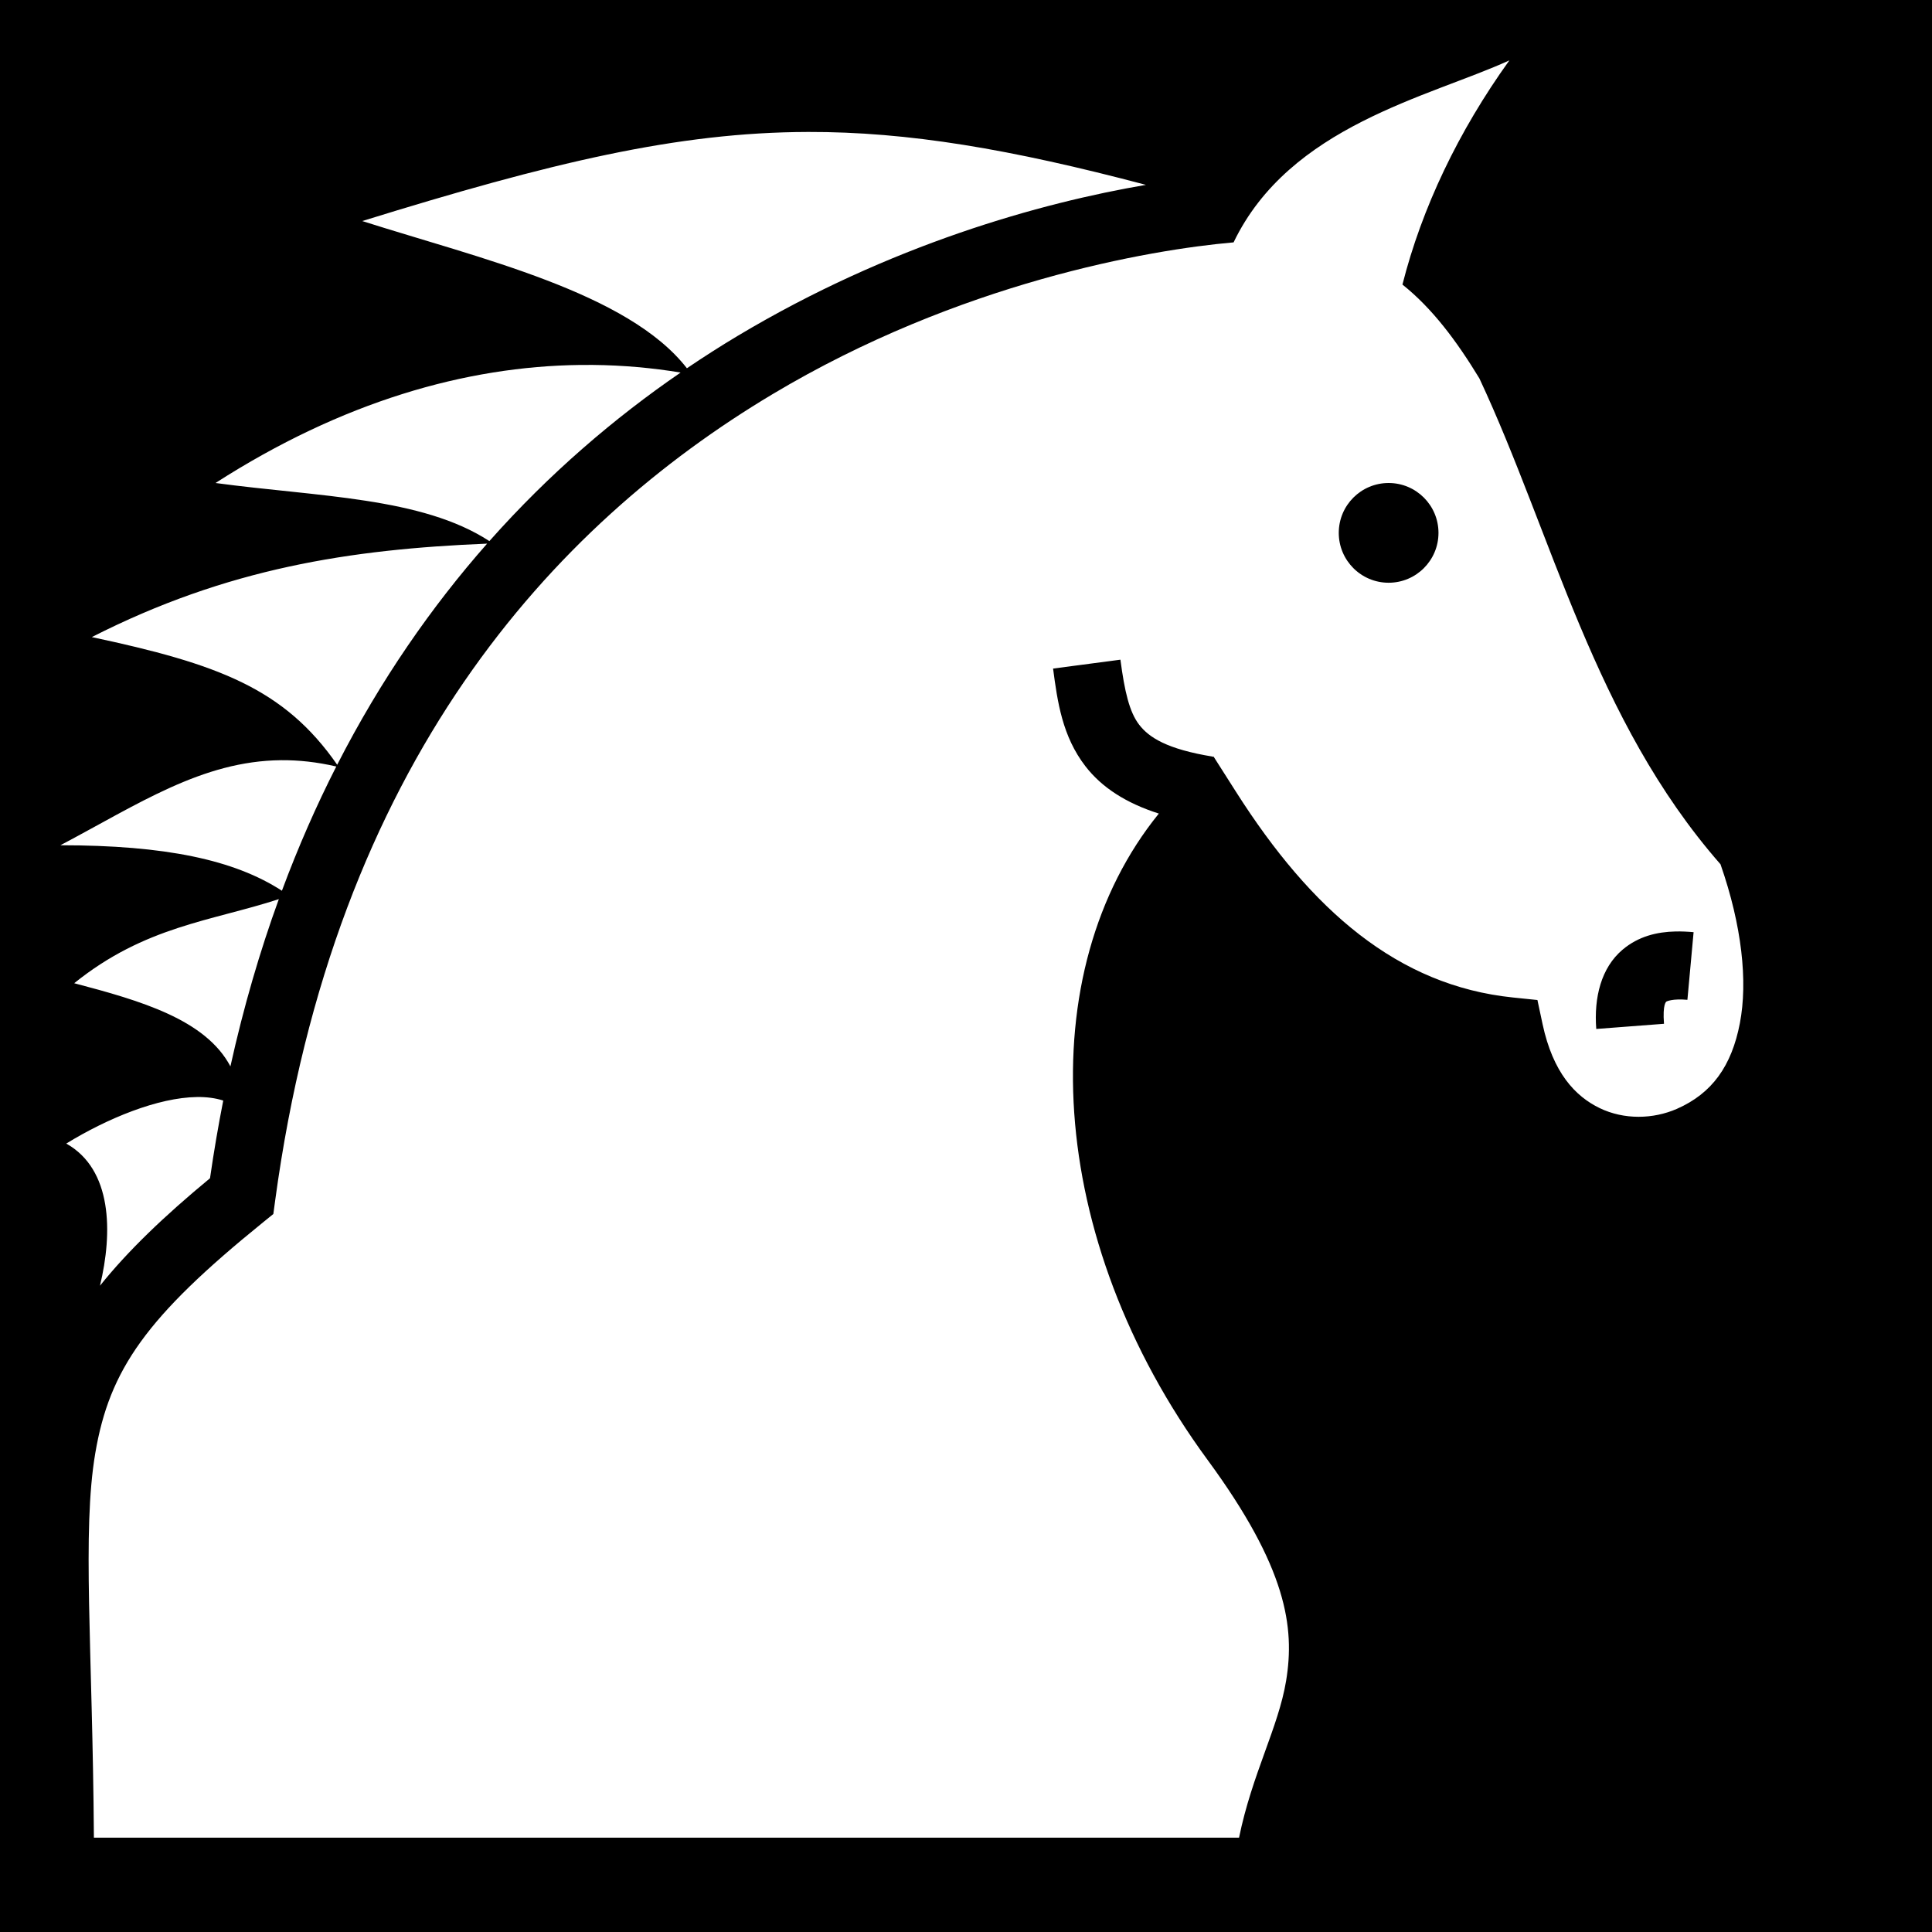
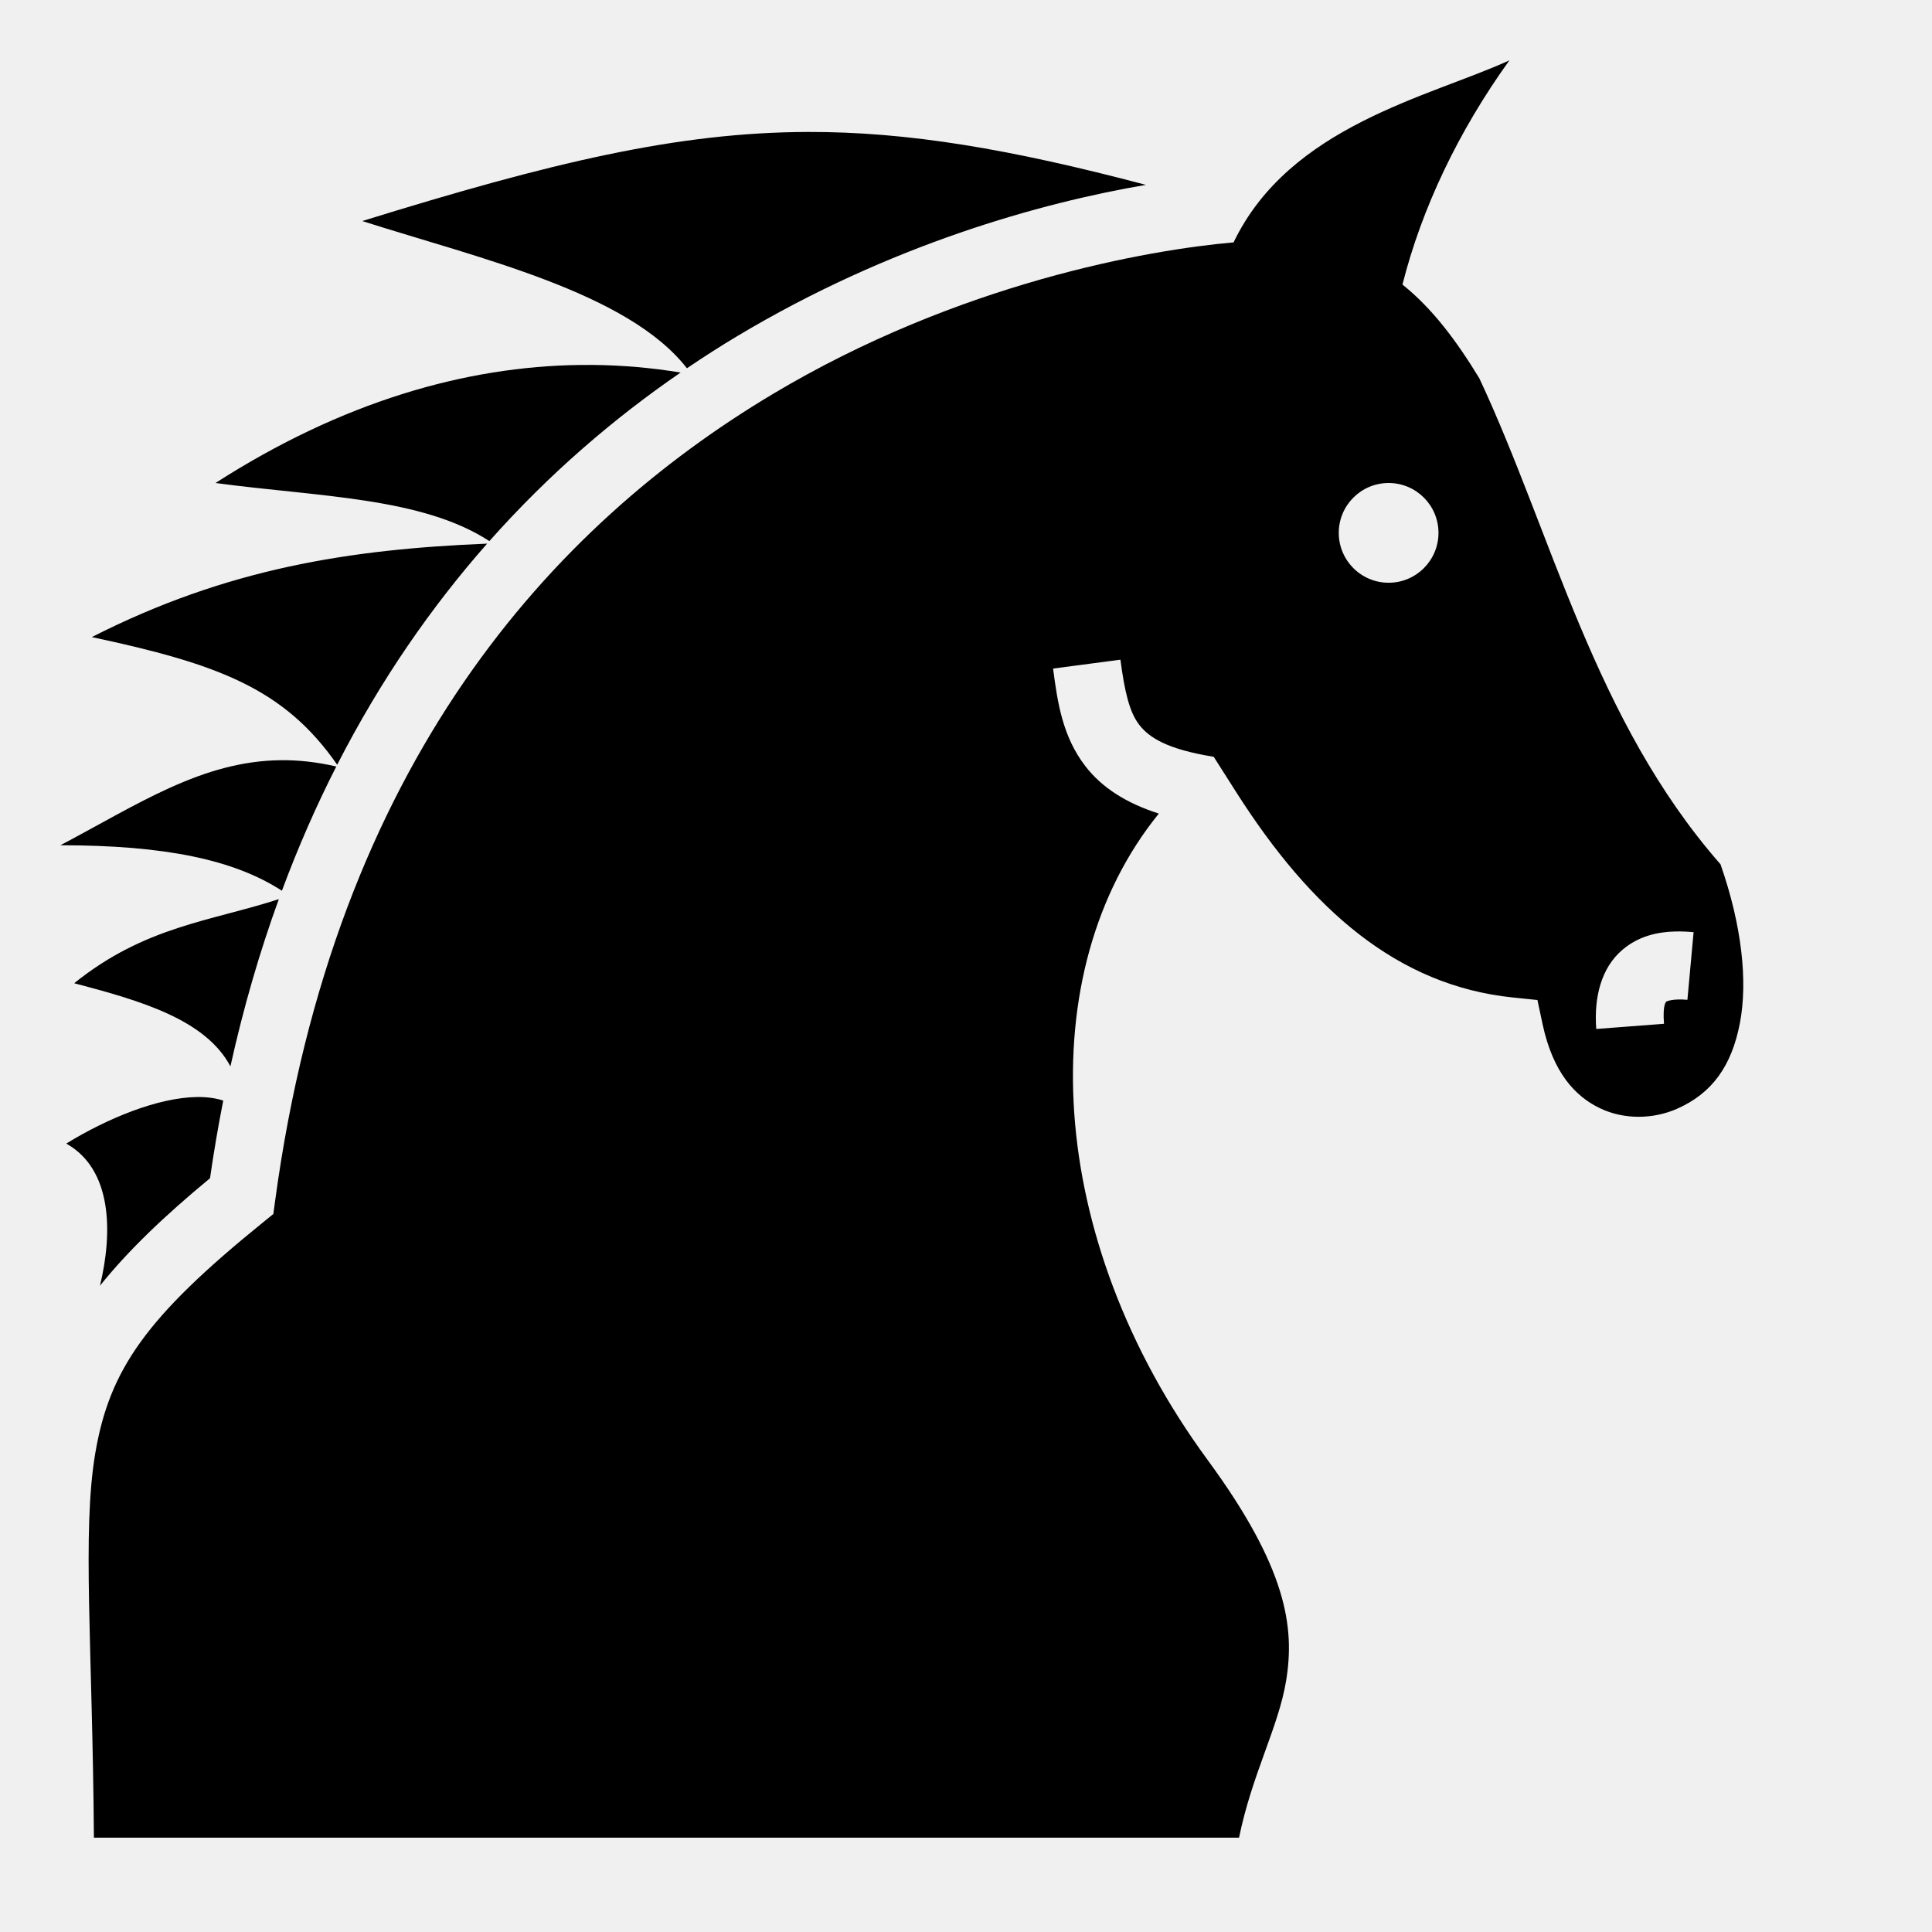
<svg xmlns="http://www.w3.org/2000/svg" viewBox="0 0 512 512">
-   <path d="M0 0h512v512H0z" />
-   <path fill="#fff" d="M400 16c-21.335 9.73-58.244 17.34-73.086 48.232-22.36 1.948-72.753 10.673-122.22 40.25-58.098 34.74-116.017 97.417-131.776 213.702l-.48 3.537-2.774 2.25c-30.87 25.002-40.657 38.937-44.416 61.153-3.536 20.9-.72 51.46-.363 101.877H328.36c3.455-16.892 10.44-29.245 12.472-41.568 2.337-14.176.19-29.938-20.812-58.547-43.078-58.683-46.853-129.458-12.916-171.28-8.654-2.765-15.09-6.887-19.458-12.546-6.115-7.924-7.4-17.006-8.57-25.884l17.848-2.352c1.112 8.446 2.38 13.88 4.97 17.237 2.59 3.356 7.31 6.472 19.55 8.46l-.022.128.172-.17 5.998 9.424c19.957 31.358 42.84 51.292 73.332 54.44l6.51.672 1.367 6.4c2.74 12.828 8.626 19.095 15.116 22.238 6.49 3.143 14.225 2.944 20.47.205 9.316-4.086 14.518-11.35 16.7-22.712 2.122-11.05.546-25.834-5.137-42.106-33.538-38.248-44.475-87.277-63.903-128.772-6.055-9.947-12.448-18.518-20.385-24.856C376.808 55.126 386.456 34.852 400 16zM214.068 34.97C179.55 35.06 146.075 43.06 96 58.58c31.146 9.92 70.397 18.9 86.037 39.01 4.463-3.017 8.94-5.88 13.418-8.56 40.51-24.22 80.387-35.286 108.23-40.04-35.854-9.477-63.047-14.094-89.617-14.023zM157.16 96.712c-1.13-.01-2.265-.01-3.402.004-30.353.37-63.1 9.745-96.647 31.283 27.186 3.672 54.67 3.724 72.58 15.398 15.9-17.92 33.144-32.634 50.677-44.668-7.548-1.244-15.292-1.938-23.207-2.017zM368 128a13.214 13.215 0 0 1 13.213 13.215A13.214 13.215 0 0 1 368 154.432a13.214 13.215 0 0 1-13.213-13.217A13.214 13.215 0 0 1 368 128zm-238.906 16.068c-36.395 1.495-68.903 6.53-104.76 24.766 33.236 7.095 50.913 13.507 65.025 33.83 11.522-22.53 25.045-41.93 39.734-58.596zM74.518 201.46C53.53 201.65 36.614 213.14 16 224c27.854 0 46.067 3.862 58.71 12.055 4.33-11.652 9.16-22.615 14.41-32.924-5.12-1.19-9.963-1.71-14.602-1.67zm-.623 36.82c-17.933 5.845-35.452 7.15-54.23 22.284 17.62 4.638 34.79 9.596 41.398 22.034 3.496-15.77 7.814-30.523 12.832-44.32zm370.142 8.57c1.617-.035 3.222.044 4.783.187l-1.64 17.926c-3.928-.36-5.513.416-5.57.465-.058.048-1.035.656-.635 5.886l-17.95 1.372c-.638-8.35 1.297-16.207 6.955-20.997 4.245-3.593 9.206-4.735 14.057-4.84zM52.215 290.723c-10.352.13-23.76 5.646-34.656 12.334 12.173 6.83 12.357 23.472 8.938 37.668 7.3-9.105 16.855-18.323 29.158-28.48 1.016-7.043 2.19-13.9 3.506-20.585-2.082-.67-4.42-.97-6.947-.937z" />
+   <path fill="#000" d="M400 16c-21.335 9.73-58.244 17.34-73.086 48.232-22.36 1.948-72.753 10.673-122.22 40.25-58.098 34.74-116.017 97.417-131.776 213.702l-.48 3.537-2.774 2.25c-30.87 25.002-40.657 38.937-44.416 61.153-3.536 20.9-.72 51.46-.363 101.877H328.36c3.455-16.892 10.44-29.245 12.472-41.568 2.337-14.176.19-29.938-20.812-58.547-43.078-58.683-46.853-129.458-12.916-171.28-8.654-2.765-15.09-6.887-19.458-12.546-6.115-7.924-7.4-17.006-8.57-25.884l17.848-2.352c1.112 8.446 2.38 13.88 4.97 17.237 2.59 3.356 7.31 6.472 19.55 8.46l-.022.128.172-.17 5.998 9.424c19.957 31.358 42.84 51.292 73.332 54.44l6.51.672 1.367 6.4c2.74 12.828 8.626 19.095 15.116 22.238 6.49 3.143 14.225 2.944 20.47.205 9.316-4.086 14.518-11.35 16.7-22.712 2.122-11.05.546-25.834-5.137-42.106-33.538-38.248-44.475-87.277-63.903-128.772-6.055-9.947-12.448-18.518-20.385-24.856C376.808 55.126 386.456 34.852 400 16zM214.068 34.97C179.55 35.06 146.075 43.06 96 58.58c31.146 9.92 70.397 18.9 86.037 39.01 4.463-3.017 8.94-5.88 13.418-8.56 40.51-24.22 80.387-35.286 108.23-40.04-35.854-9.477-63.047-14.094-89.617-14.023zM157.16 96.712c-1.13-.01-2.265-.01-3.402.004-30.353.37-63.1 9.745-96.647 31.283 27.186 3.672 54.67 3.724 72.58 15.398 15.9-17.92 33.144-32.634 50.677-44.668-7.548-1.244-15.292-1.938-23.207-2.017zM368 128a13.214 13.215 0 0 1 13.213 13.215A13.214 13.215 0 0 1 368 154.432a13.214 13.215 0 0 1-13.213-13.217A13.214 13.215 0 0 1 368 128zm-238.906 16.068c-36.395 1.495-68.903 6.53-104.76 24.766 33.236 7.095 50.913 13.507 65.025 33.83 11.522-22.53 25.045-41.93 39.734-58.596zM74.518 201.46C53.53 201.65 36.614 213.14 16 224c27.854 0 46.067 3.862 58.71 12.055 4.33-11.652 9.16-22.615 14.41-32.924-5.12-1.19-9.963-1.71-14.602-1.67zm-.623 36.82c-17.933 5.845-35.452 7.15-54.23 22.284 17.62 4.638 34.79 9.596 41.398 22.034 3.496-15.77 7.814-30.523 12.832-44.32zm370.142 8.57c1.617-.035 3.222.044 4.783.187l-1.64 17.926c-3.928-.36-5.513.416-5.57.465-.058.048-1.035.656-.635 5.886l-17.95 1.372c-.638-8.35 1.297-16.207 6.955-20.997 4.245-3.593 9.206-4.735 14.057-4.84zM52.215 290.723c-10.352.13-23.76 5.646-34.656 12.334 12.173 6.83 12.357 23.472 8.938 37.668 7.3-9.105 16.855-18.323 29.158-28.48 1.016-7.043 2.19-13.9 3.506-20.585-2.082-.67-4.42-.97-6.947-.937z" />
</svg>
